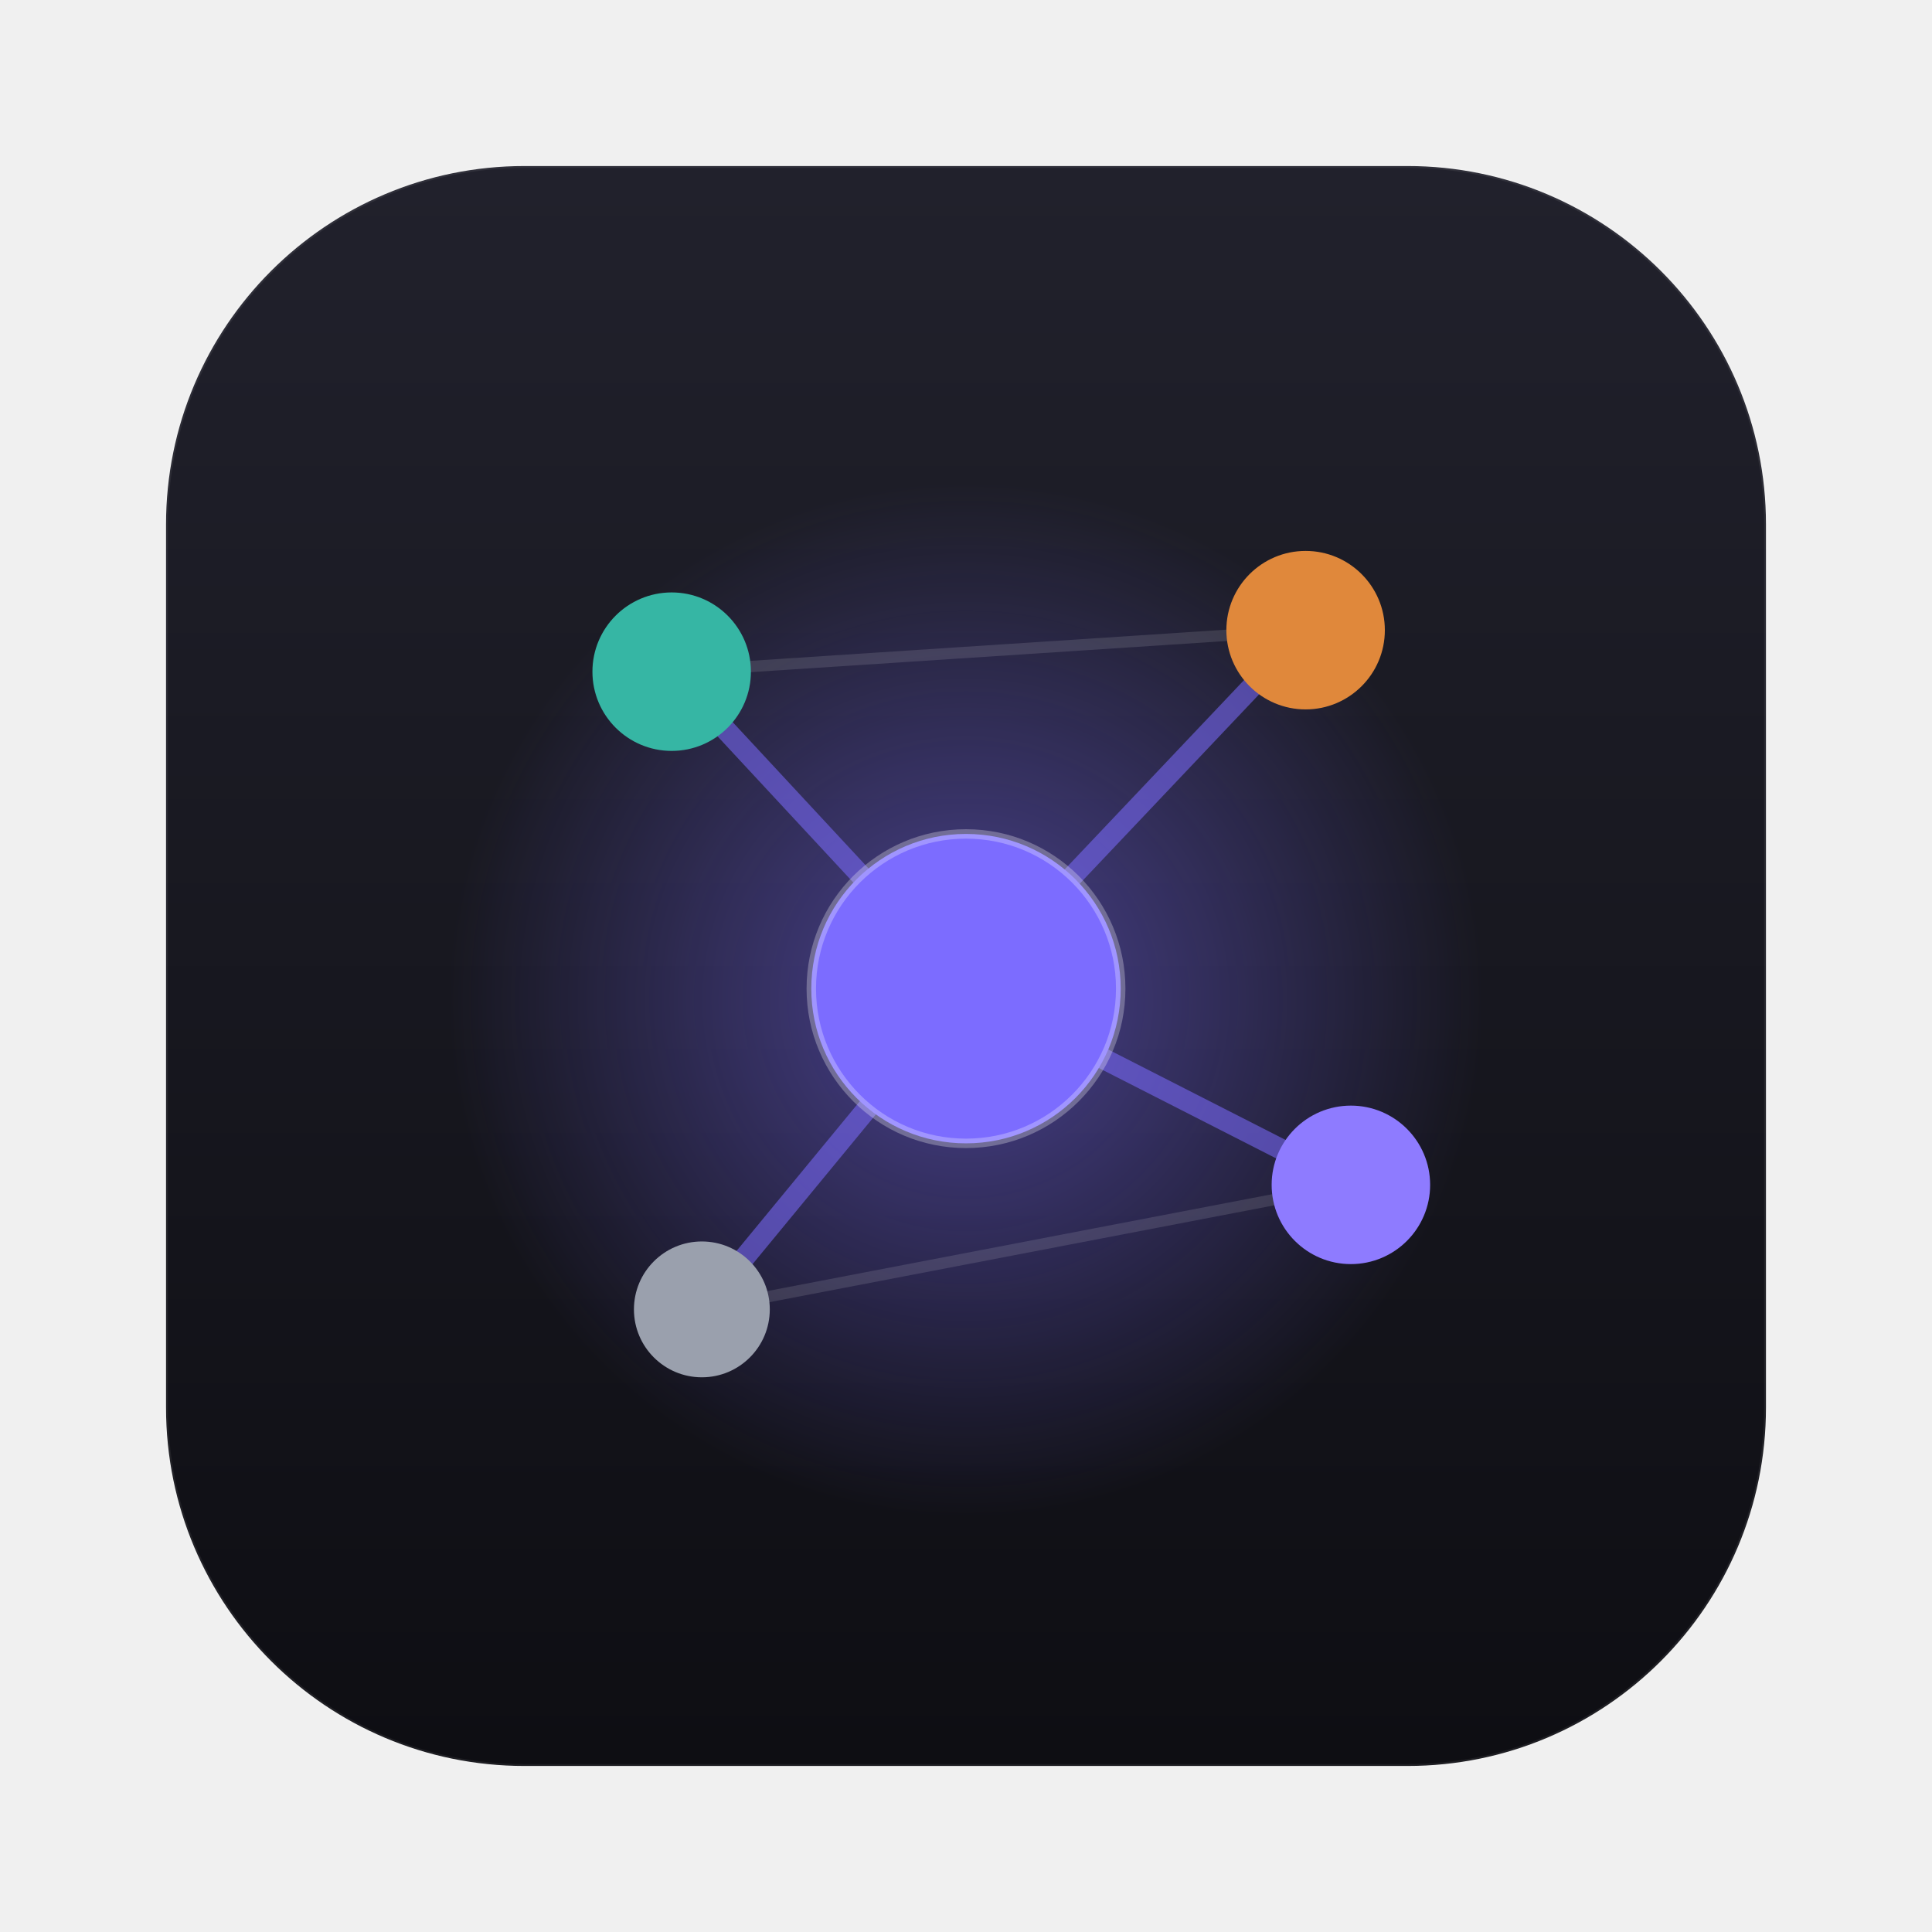
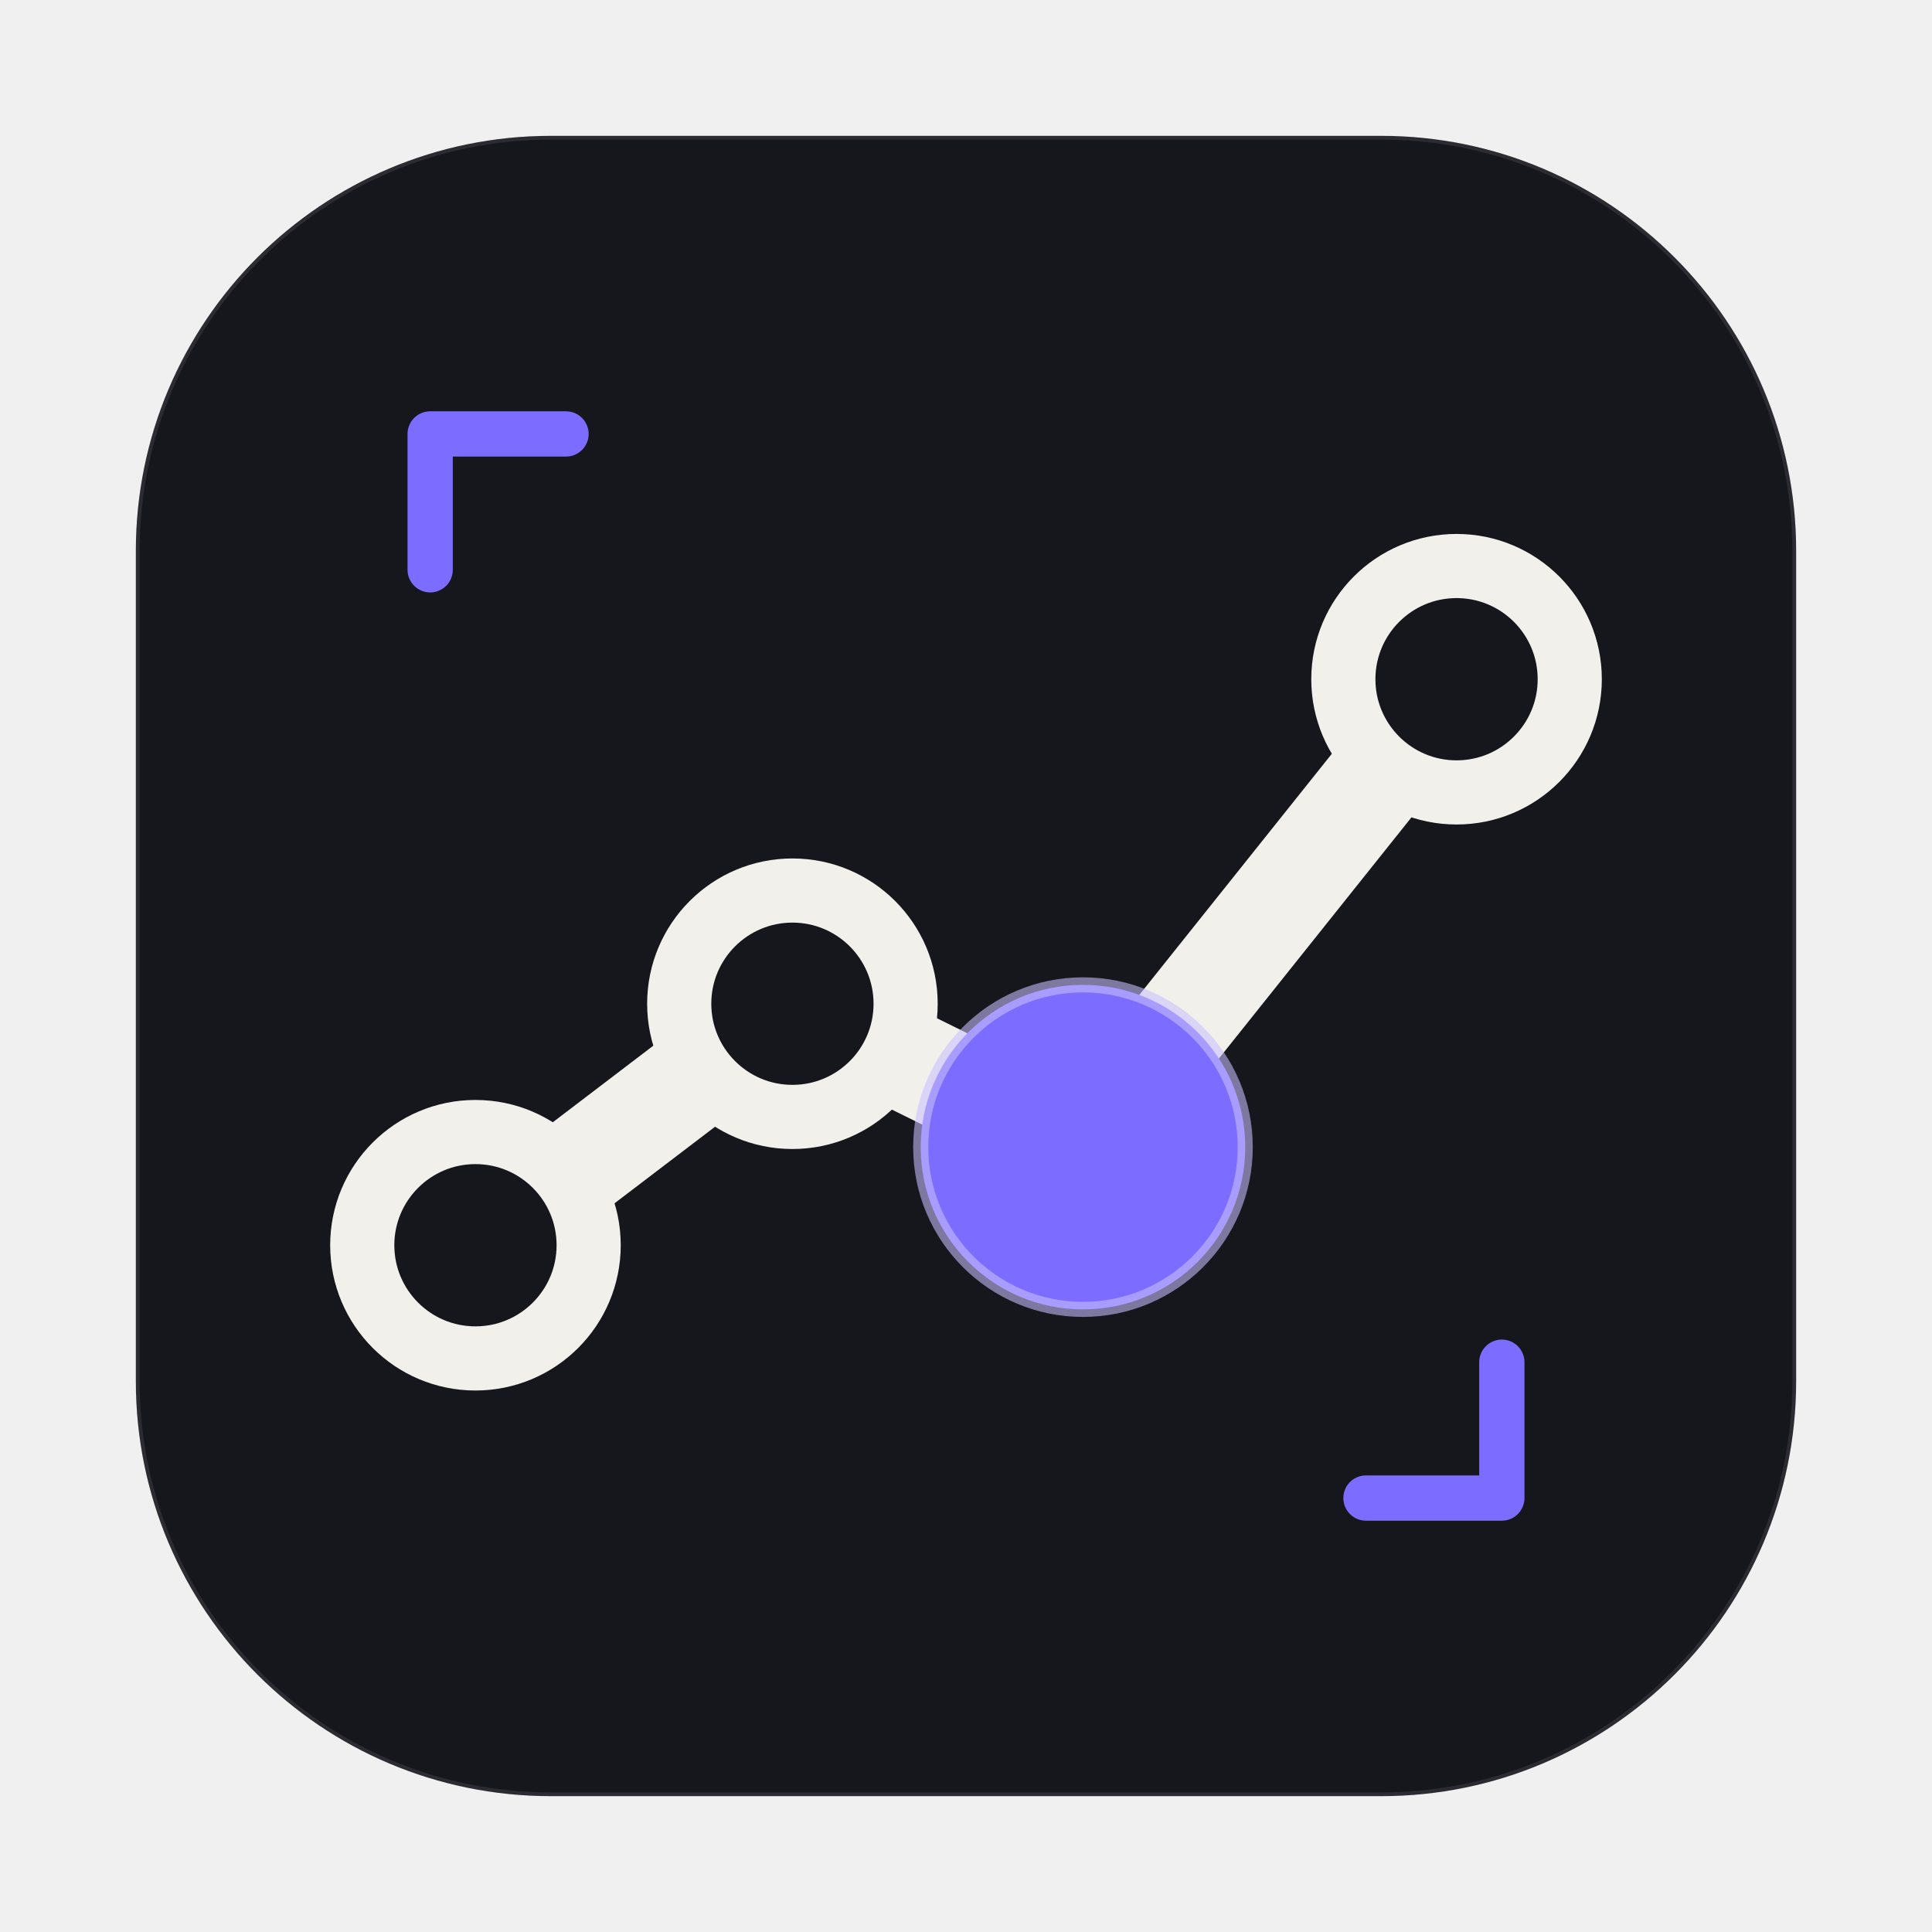
- <svg xmlns="http://www.w3.org/2000/svg" width="1024" height="1024" viewBox="0 0 1024 1024">
-   <defs>
-     <linearGradient id="bg" x1="0" y1="0" x2="0" y2="1">
-       <stop offset="0" stop-color="#21212c" />
-       <stop offset="1" stop-color="#0e0e13" />
-     </linearGradient>
-     <radialGradient id="glow" cx="50%" cy="51%" r="46%">
-       <stop offset="0" stop-color="#7c6cff" stop-opacity="0.5" />
-       <stop offset="1" stop-color="#7c6cff" stop-opacity="0" />
-     </radialGradient>
-     <clipPath id="sq">
-       <rect x="88" y="88" width="848" height="848" rx="190" />
-     </clipPath>
-   </defs>
-   <g clip-path="url(#sq)">
-     <rect x="88" y="88" width="848" height="848" fill="url(#bg)" />
-     <circle cx="512" cy="524" r="300" fill="url(#glow)" />
-     <g stroke="#7c6cff" stroke-opacity="0.55" stroke-width="11" stroke-linecap="round">
-       <line x1="512" y1="524" x2="356" y2="356" />
-       <line x1="512" y1="524" x2="692" y2="334" />
-       <line x1="512" y1="524" x2="716" y2="628" />
-       <line x1="512" y1="524" x2="372" y2="694" />
-     </g>
-     <g stroke="#ffffff" stroke-opacity="0.12" stroke-width="6" stroke-linecap="round">
-       <line x1="356" y1="356" x2="692" y2="334" />
-       <line x1="716" y1="628" x2="372" y2="694" />
-     </g>
-     <circle cx="356" cy="356" r="42" fill="#36b6a4" />
-     <circle cx="692" cy="334" r="42" fill="#e0883b" />
-     <circle cx="716" cy="628" r="42" fill="#8e7bff" />
-     <circle cx="372" cy="694" r="36" fill="#9aa0ad" />
-     <circle cx="512" cy="524" r="82" fill="#7c6cff" />
-     <circle cx="512" cy="524" r="82" fill="none" stroke="#ffffff" stroke-opacity="0.28" stroke-width="5" />
-   </g>
-   <rect x="88" y="88" width="848" height="848" rx="190" fill="none" stroke="#ffffff" stroke-opacity="0.07" stroke-width="2" />
+ <svg xmlns="http://www.w3.org/2000/svg" width="1024" height="1024" viewBox="0 0 1024 1024" fill="none">
+   <rect x="72" y="72" width="880" height="880" rx="220" fill="#16161D" />
+   <rect x="73" y="73" width="878" height="878" rx="219" stroke="#FFFFFF" stroke-opacity=".09" stroke-width="2" />
+   <path d="M252 660L420 532L574 608L772 360" stroke="#F2F0EA" stroke-width="54" stroke-linecap="round" stroke-linejoin="round" />
+   <circle cx="252" cy="660" r="60" fill="#16161D" stroke="#F2F0EA" stroke-width="34" />
+   <circle cx="420" cy="532" r="60" fill="#16161D" stroke="#F2F0EA" stroke-width="34" />
+   <circle cx="574" cy="608" r="86" fill="#7C6CFF" />
+   <circle cx="574" cy="608" r="86" stroke="#C8C0FF" stroke-opacity=".58" stroke-width="8" />
+   <circle cx="772" cy="360" r="60" fill="#16161D" stroke="#F2F0EA" stroke-width="34" />
+   <path d="M228 302V230H300M724 794H796V722" stroke="#7C6CFF" stroke-width="24" stroke-linecap="round" stroke-linejoin="round" />
</svg>
